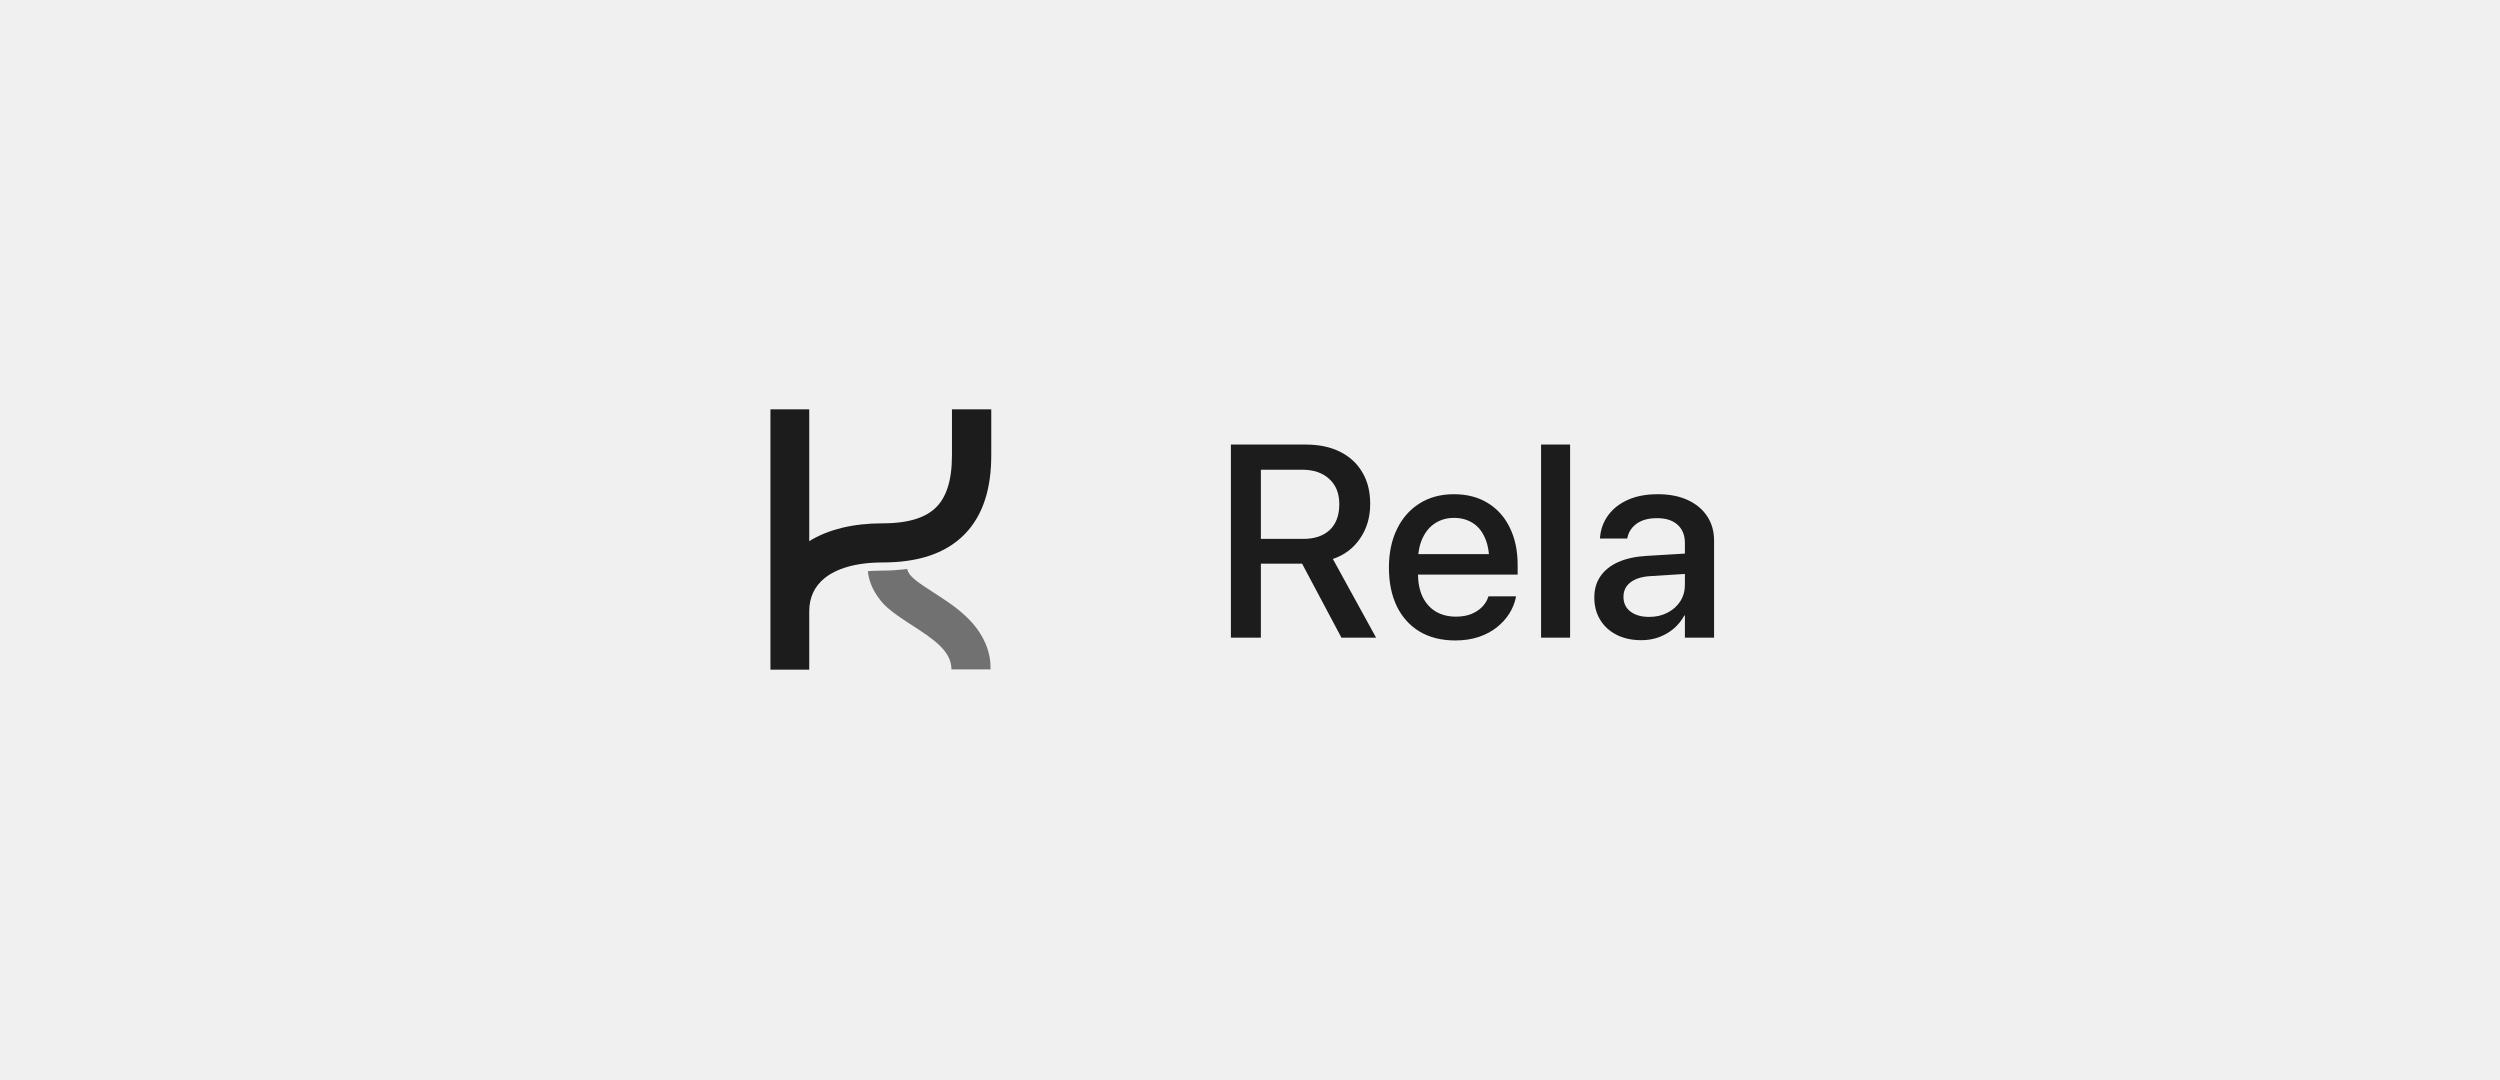
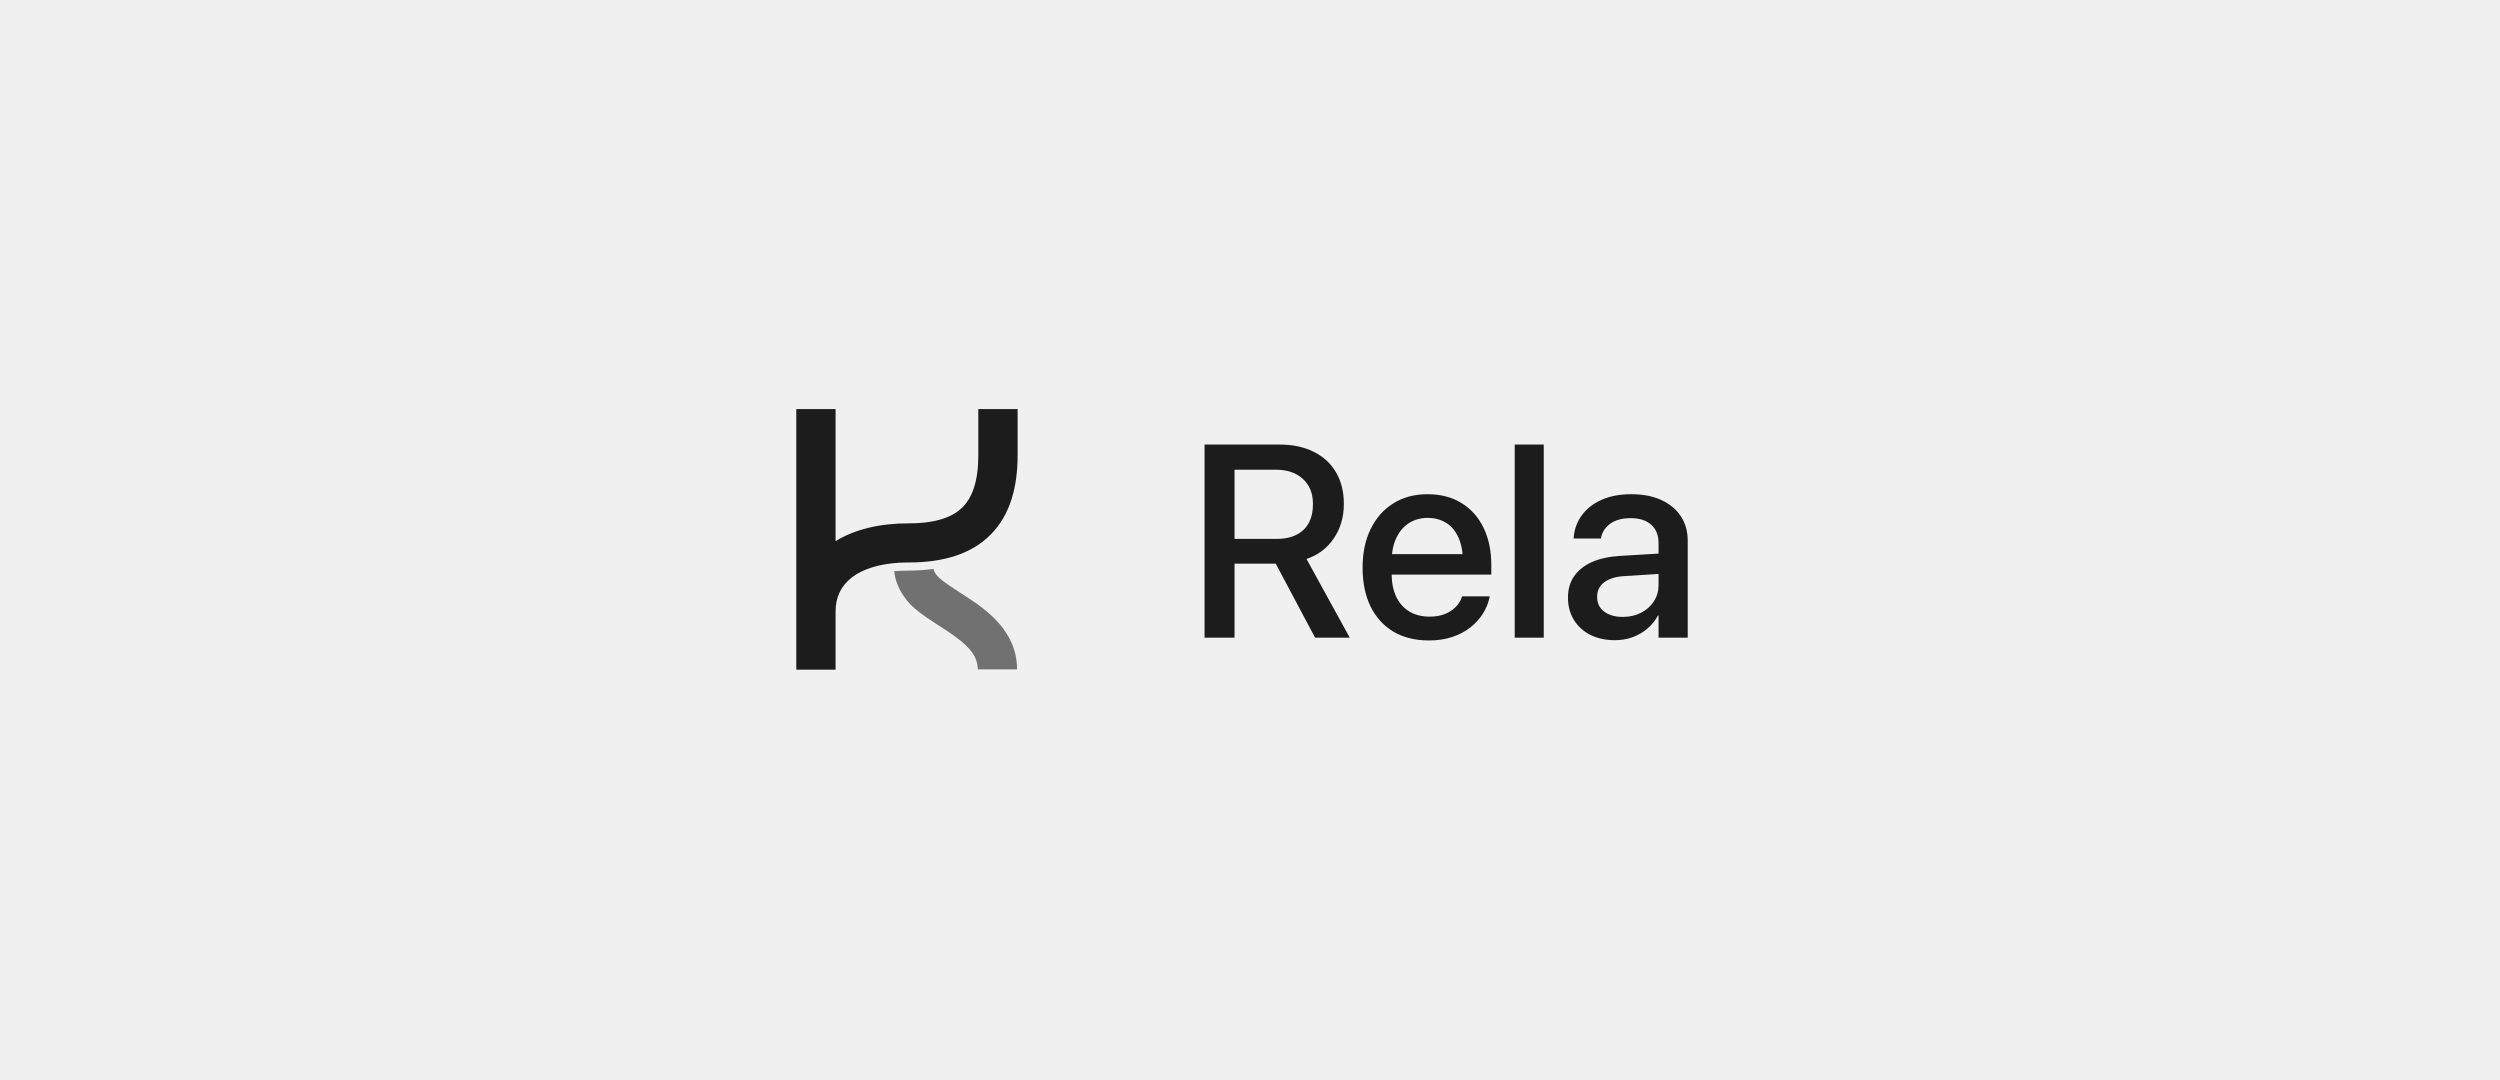
<svg xmlns="http://www.w3.org/2000/svg" width="1186" height="512" viewBox="0 0 1186 512" fill="none">
  <g clip-path="url(#clip0_598_954)">
-     <path fill-rule="evenodd" clip-rule="evenodd" d="M365.255 194.049H383.899V256.713C392.994 251.104 404.833 248.268 418.736 248.268C432.102 248.268 439.775 245.051 444.224 240.543C448.703 236.004 451.61 228.444 451.61 216.03V194.049H470.255V216.03C470.255 230.969 466.783 244.169 457.524 253.551C448.235 262.964 434.809 266.83 418.736 266.83C405.377 266.83 396.617 269.997 391.403 274.106C386.416 278.037 383.899 283.406 383.899 290.032V317.694H365.255V194.049Z" fill="#1C1C1C" />
-     <mask id="mask0_598_954" style="mask-type:alpha" maskUnits="userSpaceOnUse" x="387" y="256" width="84" height="62">
-       <path d="M460.196 256.286C449.634 266.687 434.92 270.696 418.245 270.696C405.497 270.696 397.757 273.722 393.501 277.075C389.573 280.172 387.579 284.31 387.579 289.746V317.694H470.009V256.185L460.196 256.286Z" fill="black" />
+     <path fill-rule="evenodd" clip-rule="evenodd" d="M377.755 194.049H396.399V256.713C405.494 251.104 417.333 248.268 431.236 248.268C444.602 248.268 452.275 245.051 456.724 240.543C461.203 236.004 464.11 228.444 464.11 216.03V194.049H482.755V216.03C482.755 230.969 479.283 244.169 470.024 253.551C460.735 262.964 447.309 266.83 431.236 266.83C417.877 266.83 409.117 269.997 403.903 274.106C398.916 278.037 396.399 283.406 396.399 290.032V317.694H377.755V194.049Z" fill="#1C1C1C" />
+     <mask id="mask0_598_954" style="mask-type:alpha" maskUnits="userSpaceOnUse" x="400" y="256" width="83" height="62">
+       <path d="M472.696 256.286C462.134 266.687 447.42 270.696 430.745 270.696C417.997 270.696 410.257 273.722 406.001 277.075C402.073 280.172 400.079 284.31 400.079 289.746V317.694H482.509V256.185L472.696 256.286Z" fill="black" />
    </mask>
    <g mask="url(#mask0_598_954)">
-       <path opacity="0.6" fill-rule="evenodd" clip-rule="evenodd" d="M421.254 288.511C416.788 284.656 411.856 277.676 411.622 269.516L430.266 269.272C430.278 269.661 430.436 271.87 433.468 274.487C435.903 276.589 438.909 278.528 442.682 280.962C443.765 281.661 444.912 282.4 446.126 283.196C455.594 289.402 470.009 299.471 470.009 317.694H451.365C451.365 310.518 446.154 305.438 435.873 298.699C435.02 298.14 434.116 297.559 433.18 296.957C429.254 294.432 424.778 291.553 421.254 288.511Z" fill="#1C1C1C" />
+       <path opacity="0.6" fill-rule="evenodd" clip-rule="evenodd" d="M433.754 288.511C429.288 284.656 424.356 277.676 424.122 269.516L442.766 269.272C442.778 269.661 442.936 271.87 445.968 274.487C448.403 276.589 451.409 278.528 455.182 280.962C456.265 281.661 457.412 282.4 458.626 283.196C468.094 289.402 482.509 299.471 482.509 317.694H463.865C463.865 310.518 458.654 305.438 448.373 298.699C447.52 298.14 446.616 297.559 445.68 296.957C441.754 294.432 437.278 291.553 433.754 288.511Z" fill="#1C1C1C" />
    </g>
  </g>
-   <path d="M583.942 302.5V210.903H619.553C625.773 210.903 631.169 212.046 635.739 214.331C640.31 216.616 643.822 219.854 646.276 224.043C648.773 228.232 650.021 233.205 650.021 238.96V239.087C650.021 245.308 648.435 250.745 645.261 255.4C642.129 260.055 637.813 263.314 632.312 265.176L652.814 302.5H636.374L617.712 267.397C617.543 267.397 617.395 267.397 617.268 267.397C617.183 267.397 617.056 267.397 616.887 267.397H598.161V302.5H583.942ZM598.161 255.654H618.156C623.615 255.654 627.847 254.237 630.852 251.401C633.856 248.524 635.358 244.461 635.358 239.214V239.087C635.358 234.051 633.771 230.094 630.598 227.217C627.466 224.297 623.171 222.837 617.712 222.837H598.161V255.654ZM690.393 303.833C683.876 303.833 678.247 302.437 673.508 299.644C668.811 296.808 665.192 292.809 662.653 287.646C660.157 282.441 658.908 276.326 658.908 269.302V269.238C658.908 262.298 660.178 256.226 662.717 251.021C665.256 245.773 668.832 241.711 673.444 238.833C678.057 235.913 683.474 234.453 689.694 234.453C695.957 234.453 701.332 235.85 705.817 238.643C710.345 241.393 713.837 245.308 716.291 250.386C718.745 255.422 719.973 261.283 719.973 267.969V272.603H665.7V262.891H713.308L706.516 271.968V266.636C706.516 261.938 705.796 258.045 704.357 254.956C702.961 251.825 700.993 249.497 698.454 247.974C695.957 246.45 693.059 245.688 689.758 245.688C686.499 245.688 683.579 246.493 680.998 248.101C678.417 249.709 676.385 252.078 674.904 255.21C673.423 258.299 672.683 262.108 672.683 266.636V271.968C672.683 276.284 673.402 279.987 674.841 283.076C676.322 286.123 678.417 288.472 681.125 290.122C683.833 291.73 687.028 292.534 690.71 292.534C693.418 292.534 695.809 292.132 697.883 291.328C699.956 290.482 701.67 289.382 703.024 288.027C704.421 286.631 705.394 285.086 705.944 283.394L706.135 282.886H719.211L719.084 283.584C718.534 286.208 717.497 288.726 715.974 291.138C714.45 293.55 712.461 295.729 710.007 297.676C707.595 299.58 704.738 301.082 701.438 302.183C698.137 303.283 694.455 303.833 690.393 303.833ZM731.081 302.5V210.903H744.855V302.5H731.081ZM778.625 303.706C774.182 303.706 770.288 302.86 766.945 301.167C763.602 299.474 761 297.104 759.138 294.058C757.276 291.011 756.345 287.498 756.345 283.521V283.394C756.345 279.5 757.318 276.157 759.265 273.364C761.211 270.529 764.025 268.286 767.707 266.636C771.431 264.985 775.917 264.012 781.164 263.716L806.428 262.192V271.841L783.005 273.301C778.9 273.555 775.726 274.549 773.483 276.284C771.283 277.977 770.183 280.241 770.183 283.076V283.203C770.183 286.123 771.283 288.429 773.483 290.122C775.726 291.815 778.688 292.661 782.37 292.661C785.586 292.661 788.464 292.005 791.003 290.693C793.584 289.382 795.616 287.583 797.097 285.298C798.578 282.97 799.318 280.368 799.318 277.49V257.622C799.318 253.94 798.176 251.063 795.891 248.989C793.605 246.873 790.326 245.815 786.052 245.815C782.116 245.815 778.942 246.662 776.53 248.354C774.16 250.047 772.679 252.227 772.087 254.893L771.96 255.464H759.011L759.074 254.766C759.413 250.915 760.703 247.466 762.946 244.419C765.189 241.33 768.299 238.896 772.277 237.119C776.255 235.342 780.974 234.453 786.433 234.453C791.892 234.453 796.61 235.363 800.588 237.183C804.566 239.002 807.655 241.562 809.855 244.863C812.056 248.164 813.156 252.036 813.156 256.479V302.5H799.318V291.963H799.064C797.753 294.375 796.06 296.47 793.986 298.247C791.913 299.982 789.564 301.336 786.94 302.31C784.359 303.241 781.587 303.706 778.625 303.706Z" fill="#1C1C1C" />
+   <path d="M571.442 302.5V210.903H607.053C613.273 210.903 618.669 212.046 623.239 214.331C627.81 216.616 631.322 219.854 633.776 224.043C636.273 228.232 637.521 233.205 637.521 238.96V239.087C637.521 245.308 635.935 250.745 632.761 255.4C629.629 260.055 625.313 263.314 619.812 265.176L640.314 302.5H623.874L605.212 267.397C605.043 267.397 604.895 267.397 604.768 267.397C604.683 267.397 604.556 267.397 604.387 267.397H585.661V302.5H571.442ZM585.661 255.654H605.656C611.115 255.654 615.347 254.237 618.352 251.401C621.356 248.524 622.858 244.461 622.858 239.214V239.087C622.858 234.051 621.271 230.094 618.098 227.217C614.966 224.297 610.671 222.837 605.212 222.837H585.661V255.654ZM677.893 303.833C671.376 303.833 665.747 302.437 661.008 299.644C656.311 296.808 652.692 292.809 650.153 287.646C647.657 282.441 646.408 276.326 646.408 269.302V269.238C646.408 262.298 647.678 256.226 650.217 251.021C652.756 245.773 656.332 241.711 660.944 238.833C665.557 235.913 670.974 234.453 677.194 234.453C683.457 234.453 688.832 235.85 693.317 238.643C697.845 241.393 701.337 245.308 703.791 250.386C706.245 255.422 707.473 261.283 707.473 267.969V272.603H653.2V262.891H700.808L694.016 271.968V266.636C694.016 261.938 693.296 258.045 691.857 254.956C690.461 251.825 688.493 249.497 685.954 247.974C683.457 246.45 680.559 245.688 677.258 245.688C673.999 245.688 671.079 246.493 668.498 248.101C665.917 249.709 663.885 252.078 662.404 255.21C660.923 258.299 660.183 262.108 660.183 266.636V271.968C660.183 276.284 660.902 279.987 662.341 283.076C663.822 286.123 665.917 288.472 668.625 290.122C671.333 291.73 674.528 292.534 678.21 292.534C680.918 292.534 683.309 292.132 685.383 291.328C687.456 290.482 689.17 289.382 690.524 288.027C691.921 286.631 692.894 285.086 693.444 283.394L693.635 282.886H706.711L706.584 283.584C706.034 286.208 704.997 288.726 703.474 291.138C701.95 293.55 699.961 295.729 697.507 297.676C695.095 299.58 692.238 301.082 688.938 302.183C685.637 303.283 681.955 303.833 677.893 303.833ZM718.581 302.5V210.903H732.355V302.5H718.581ZM766.125 303.706C761.682 303.706 757.788 302.86 754.445 301.167C751.102 299.474 748.5 297.104 746.638 294.058C744.776 291.011 743.845 287.498 743.845 283.521V283.394C743.845 279.5 744.818 276.157 746.765 273.364C748.711 270.529 751.525 268.286 755.207 266.636C758.931 264.985 763.417 264.012 768.664 263.716L793.928 262.192V271.841L770.505 273.301C766.4 273.555 763.226 274.549 760.983 276.284C758.783 277.977 757.683 280.241 757.683 283.076V283.203C757.683 286.123 758.783 288.429 760.983 290.122C763.226 291.815 766.188 292.661 769.87 292.661C773.086 292.661 775.964 292.005 778.503 290.693C781.084 289.382 783.116 287.583 784.597 285.298C786.078 282.97 786.818 280.368 786.818 277.49V257.622C786.818 253.94 785.676 251.063 783.391 248.989C781.105 246.873 777.826 245.815 773.552 245.815C769.616 245.815 766.442 246.662 764.03 248.354C761.66 250.047 760.179 252.227 759.587 254.893L759.46 255.464H746.511L746.574 254.766C746.913 250.915 748.203 247.466 750.446 244.419C752.689 241.33 755.799 238.896 759.777 237.119C763.755 235.342 768.474 234.453 773.933 234.453C779.392 234.453 784.11 235.363 788.088 237.183C792.066 239.002 795.155 241.562 797.355 244.863C799.556 248.164 800.656 252.036 800.656 256.479V302.5H786.818V291.963H786.564C785.253 294.375 783.56 296.47 781.486 298.247C779.413 299.982 777.064 301.336 774.44 302.31C771.859 303.241 769.087 303.706 766.125 303.706Z" fill="#1C1C1C" />
  <defs>
    <clipPath id="clip0_598_954">
-       <rect width="105" height="123.645" fill="white" transform="translate(365.5 194.177)" />
+       <rect width="105" height="123.645" fill="white" transform="translate(378 194.177)" />
    </clipPath>
  </defs>
</svg>
